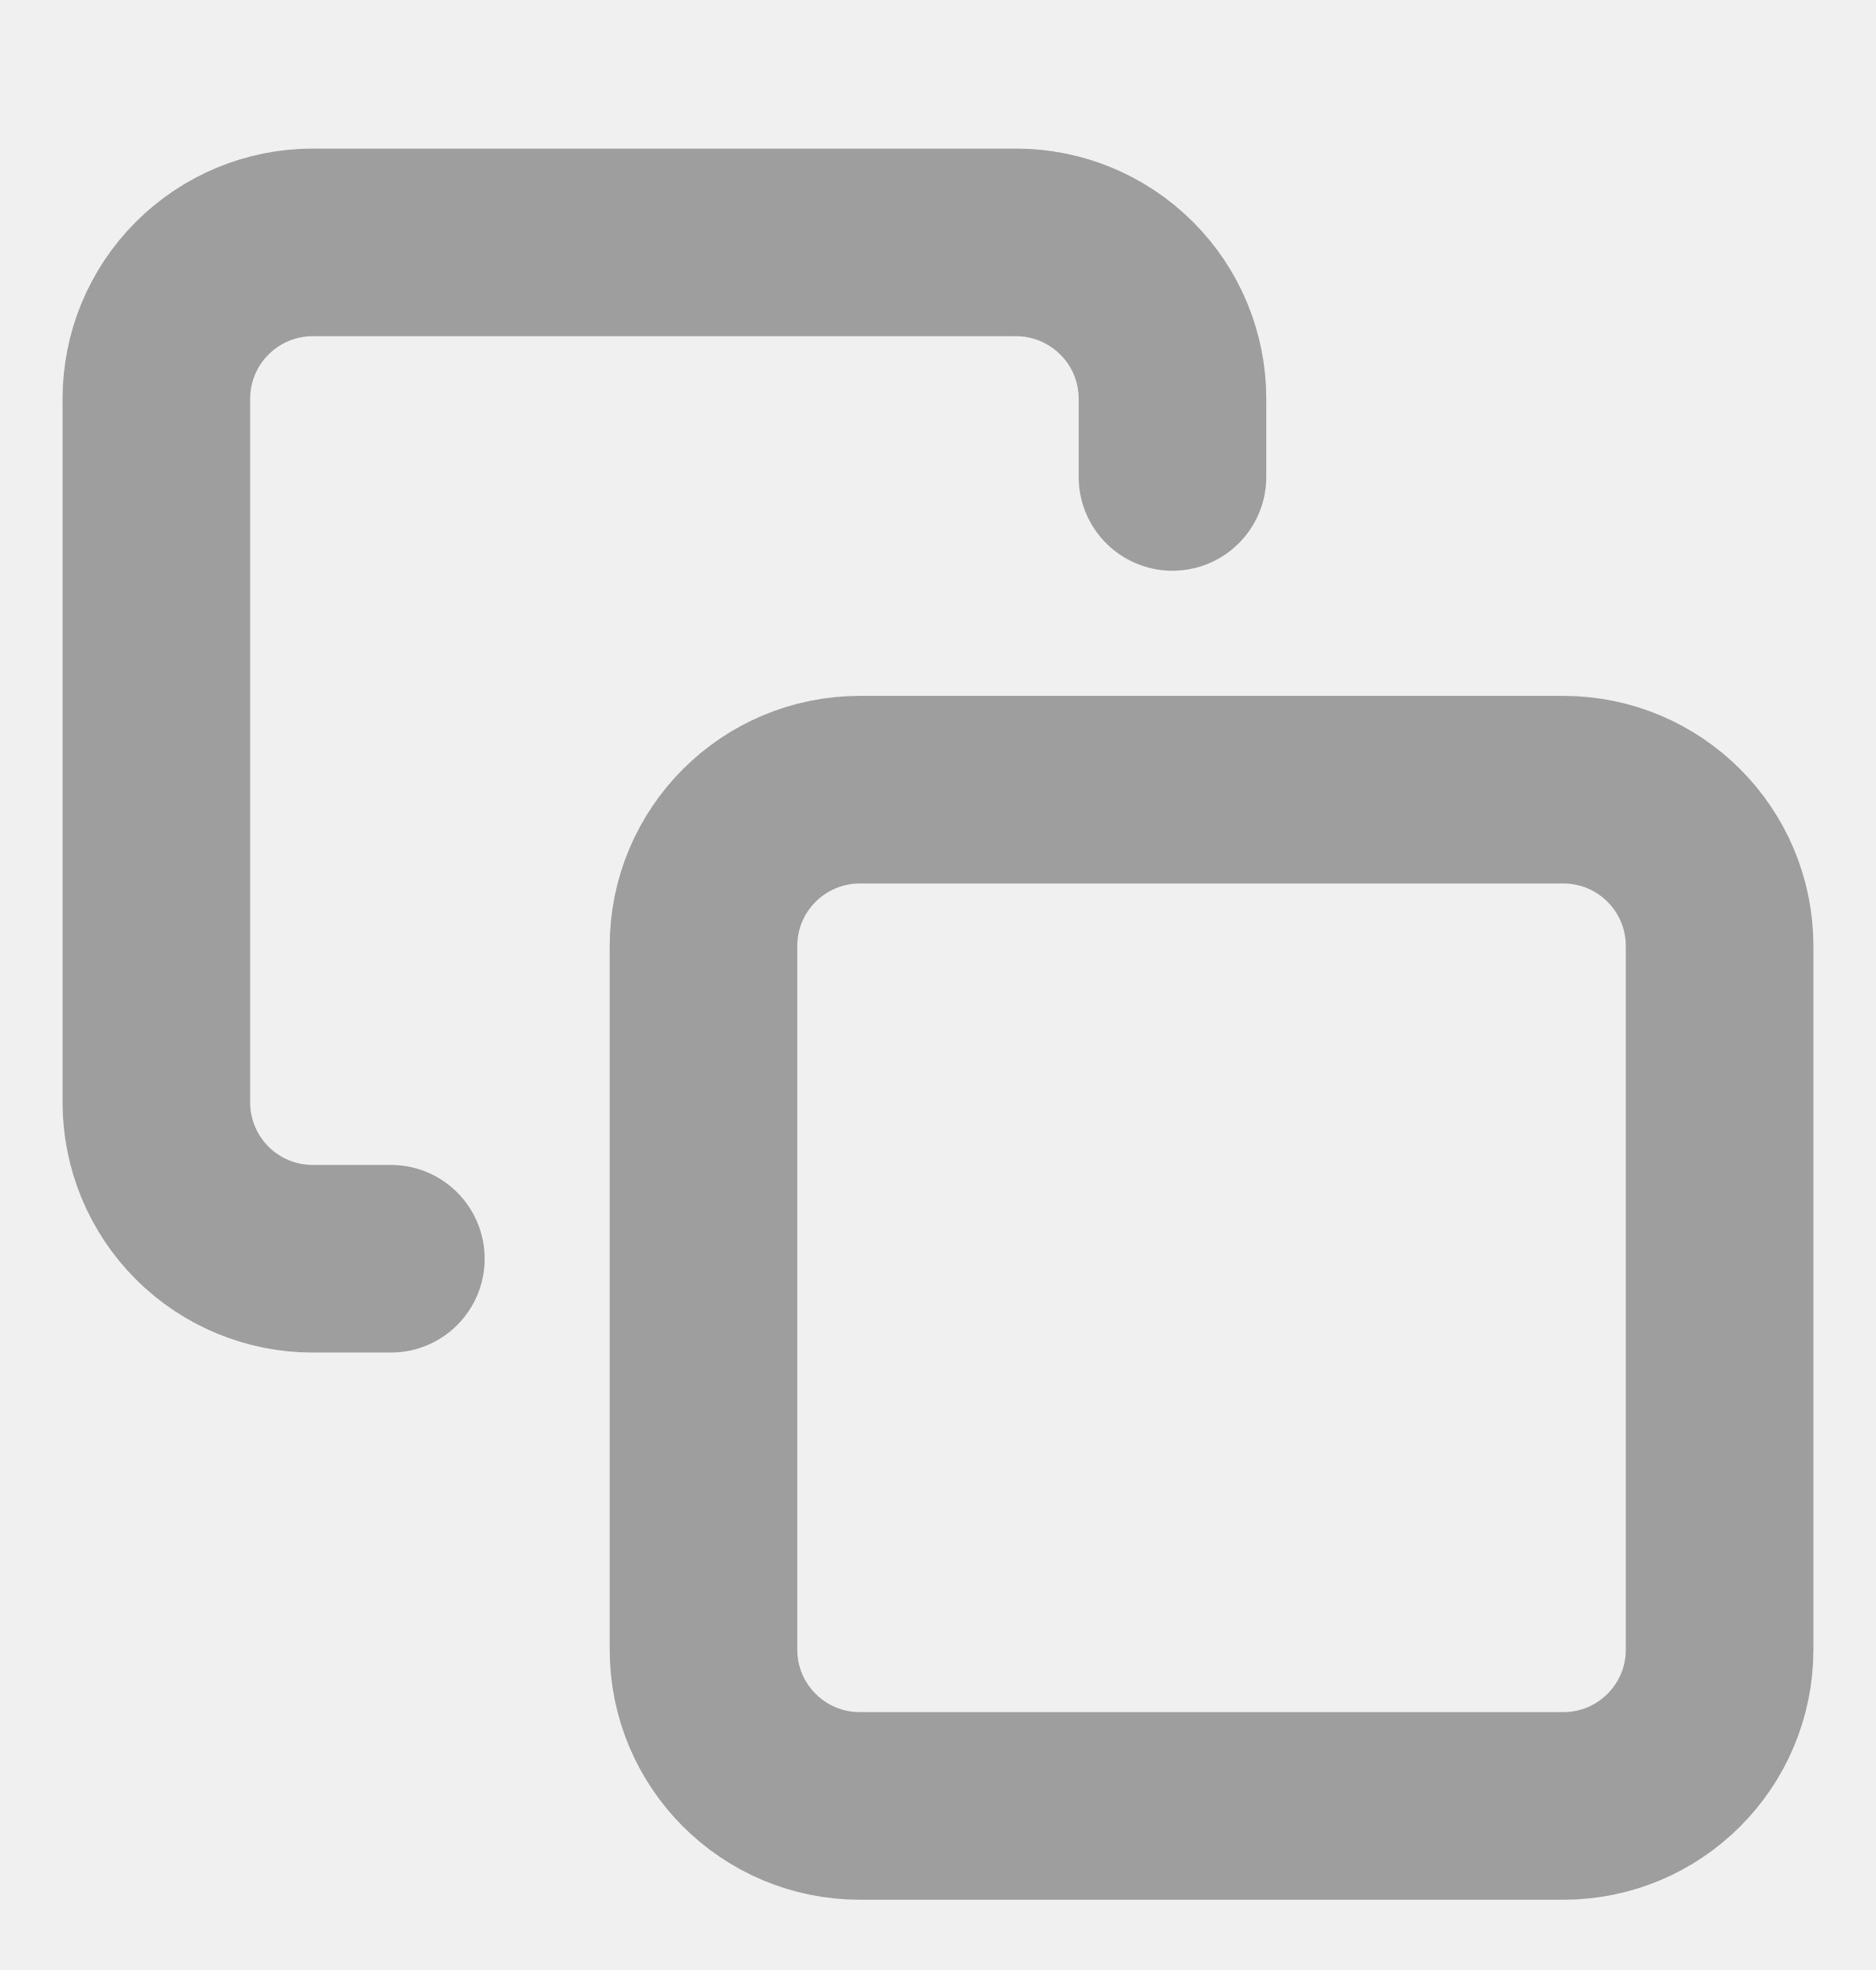
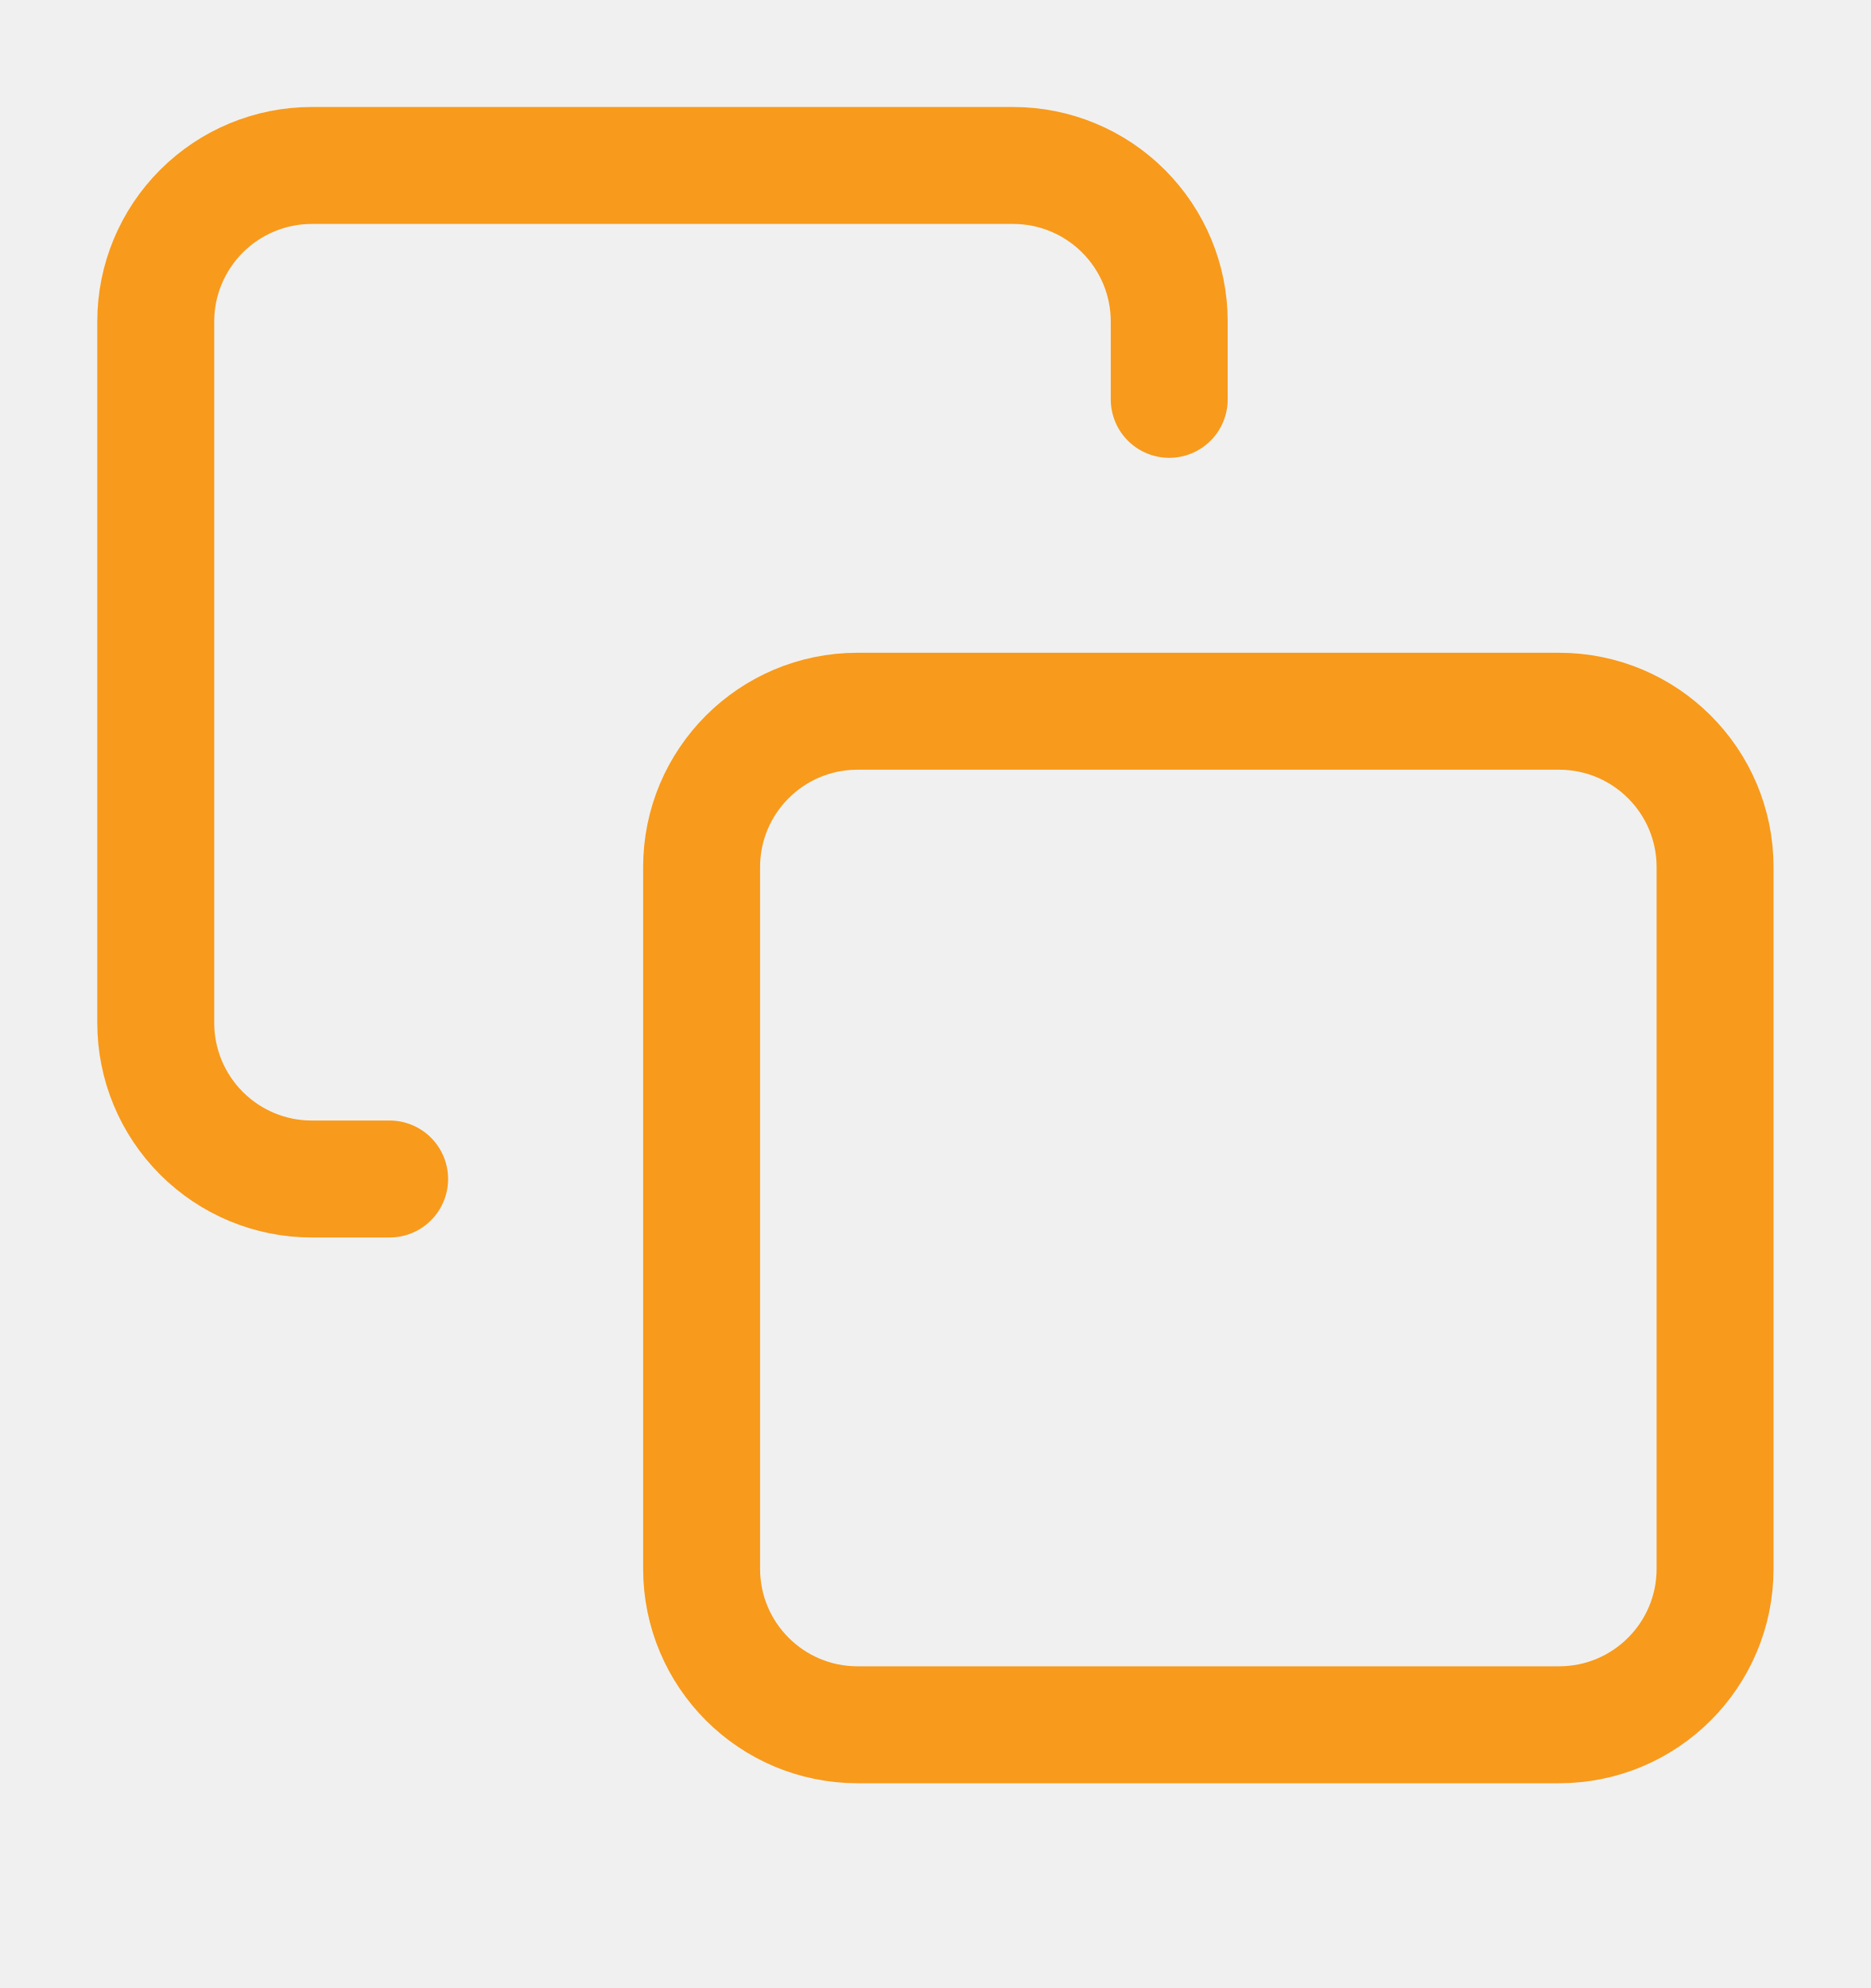
- <svg xmlns="http://www.w3.org/2000/svg" width="20" height="21" viewBox="0 0 20 21" fill="none">
-   <g id="copy" clip-path="url(#clip0_55_794)">
-     <path id="Vector" d="M16.667 8.418H9.167C8.246 8.418 7.5 9.164 7.5 10.085V17.585C7.5 18.505 8.246 19.251 9.167 19.251H16.667C17.587 19.251 18.333 18.505 18.333 17.585V10.085C18.333 9.164 17.587 8.418 16.667 8.418Z" stroke="#9E9E9E" stroke-width="2" stroke-linecap="round" stroke-linejoin="round" />
-     <path id="Vector_2" d="M4.167 13.418H3.333C2.891 13.418 2.467 13.242 2.155 12.93C1.842 12.617 1.667 12.193 1.667 11.751V4.251C1.667 3.809 1.842 3.385 2.155 3.073C2.467 2.76 2.891 2.584 3.333 2.584H10.833C11.275 2.584 11.699 2.76 12.012 3.073C12.325 3.385 12.5 3.809 12.5 4.251V5.084" stroke="#9E9E9E" stroke-width="2" stroke-linecap="round" stroke-linejoin="round" />
+ <svg xmlns="http://www.w3.org/2000/svg" width="16" height="17" viewBox="0 0 16 17" fill="none">
+   <g clip-path="url(#clip0_1093_7315)">
+     <path d="M13.333 6.082H7.333C6.597 6.082 6 6.679 6 7.415V13.415C6 14.152 6.597 14.749 7.333 14.749H13.333C14.07 14.749 14.667 14.152 14.667 13.415V7.415C14.667 6.679 14.07 6.082 13.333 6.082Z" stroke="#F89A1B" stroke-linecap="round" stroke-linejoin="round" />
+     <path d="M3.332 10.082H2.665C2.312 10.082 1.973 9.941 1.723 9.691C1.473 9.441 1.332 9.102 1.332 8.748V2.748C1.332 2.395 1.473 2.056 1.723 1.806C1.973 1.556 2.312 1.415 2.665 1.415H8.665C9.019 1.415 9.358 1.556 9.608 1.806C9.858 2.056 9.999 2.395 9.999 2.748V3.415" stroke="#F89A1B" stroke-linecap="round" stroke-linejoin="round" />
  </g>
  <defs>
-     <clipPath id="clip0_55_794">
-       <rect width="20" height="20" fill="white" transform="translate(0 0.917969)" />
+     <clipPath id="clip0_1093_7315">
+       <rect width="16" height="16" fill="white" transform="translate(0 0.0820312)" />
    </clipPath>
  </defs>
</svg>
